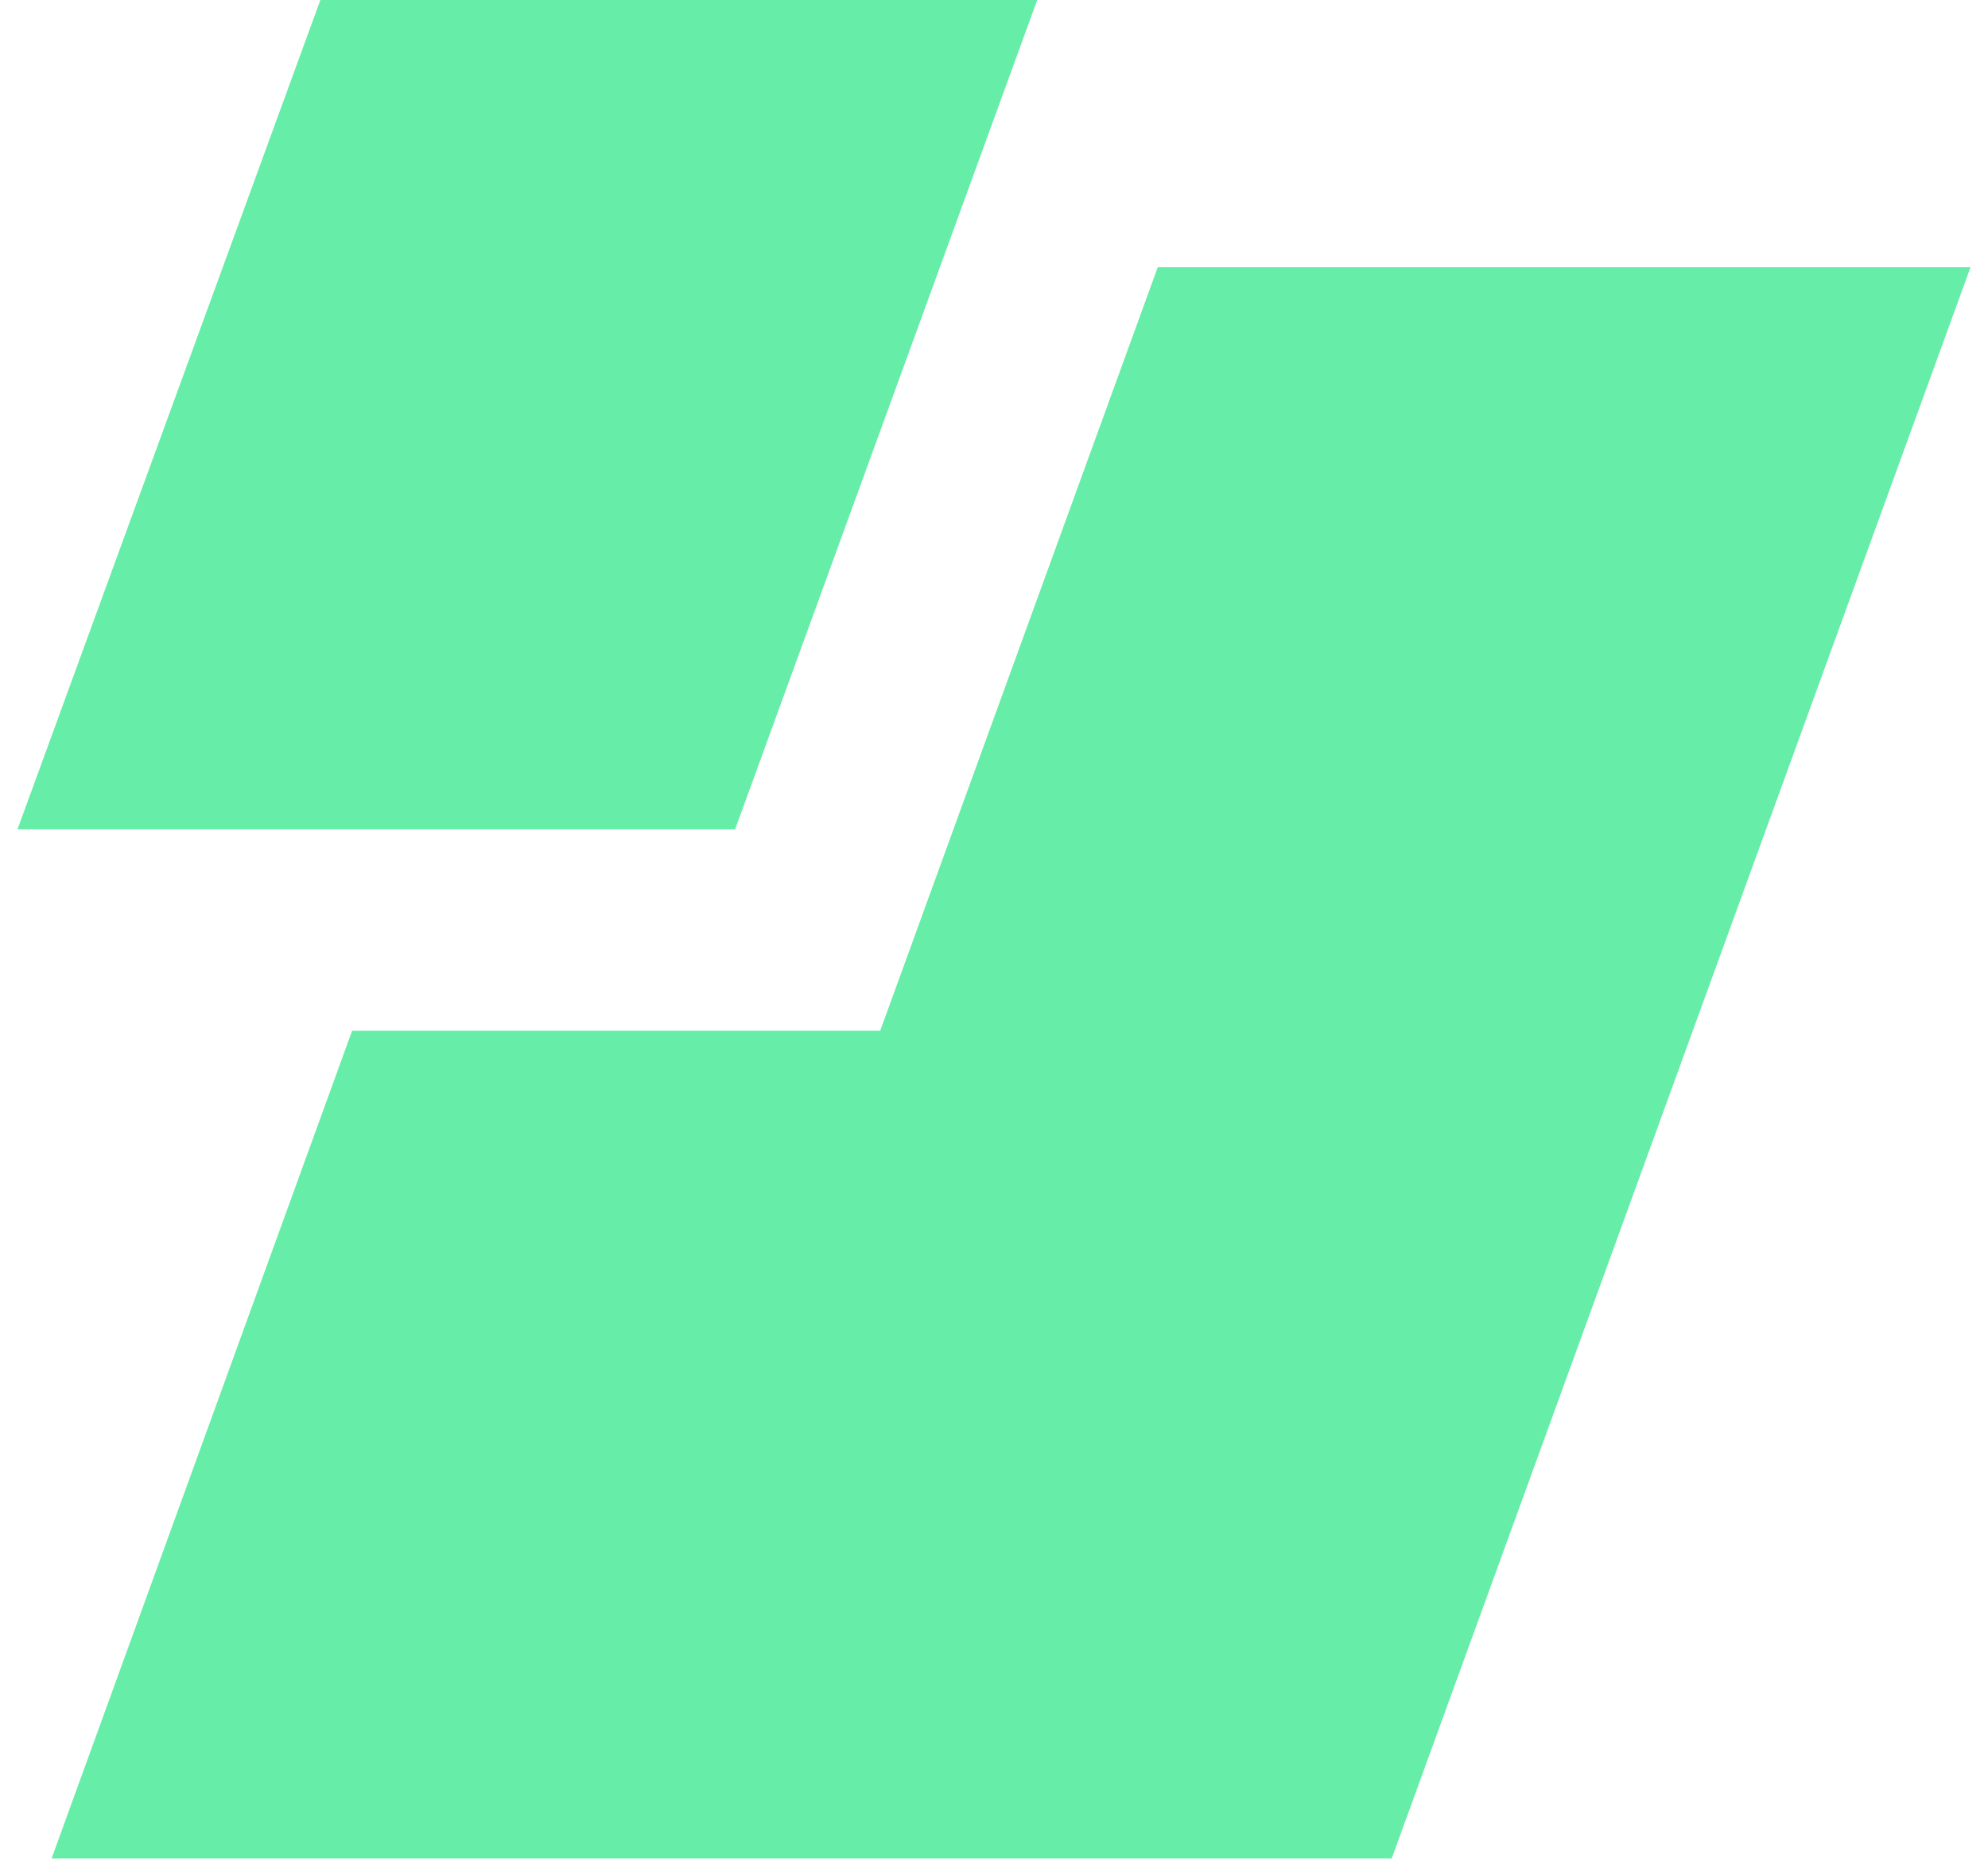
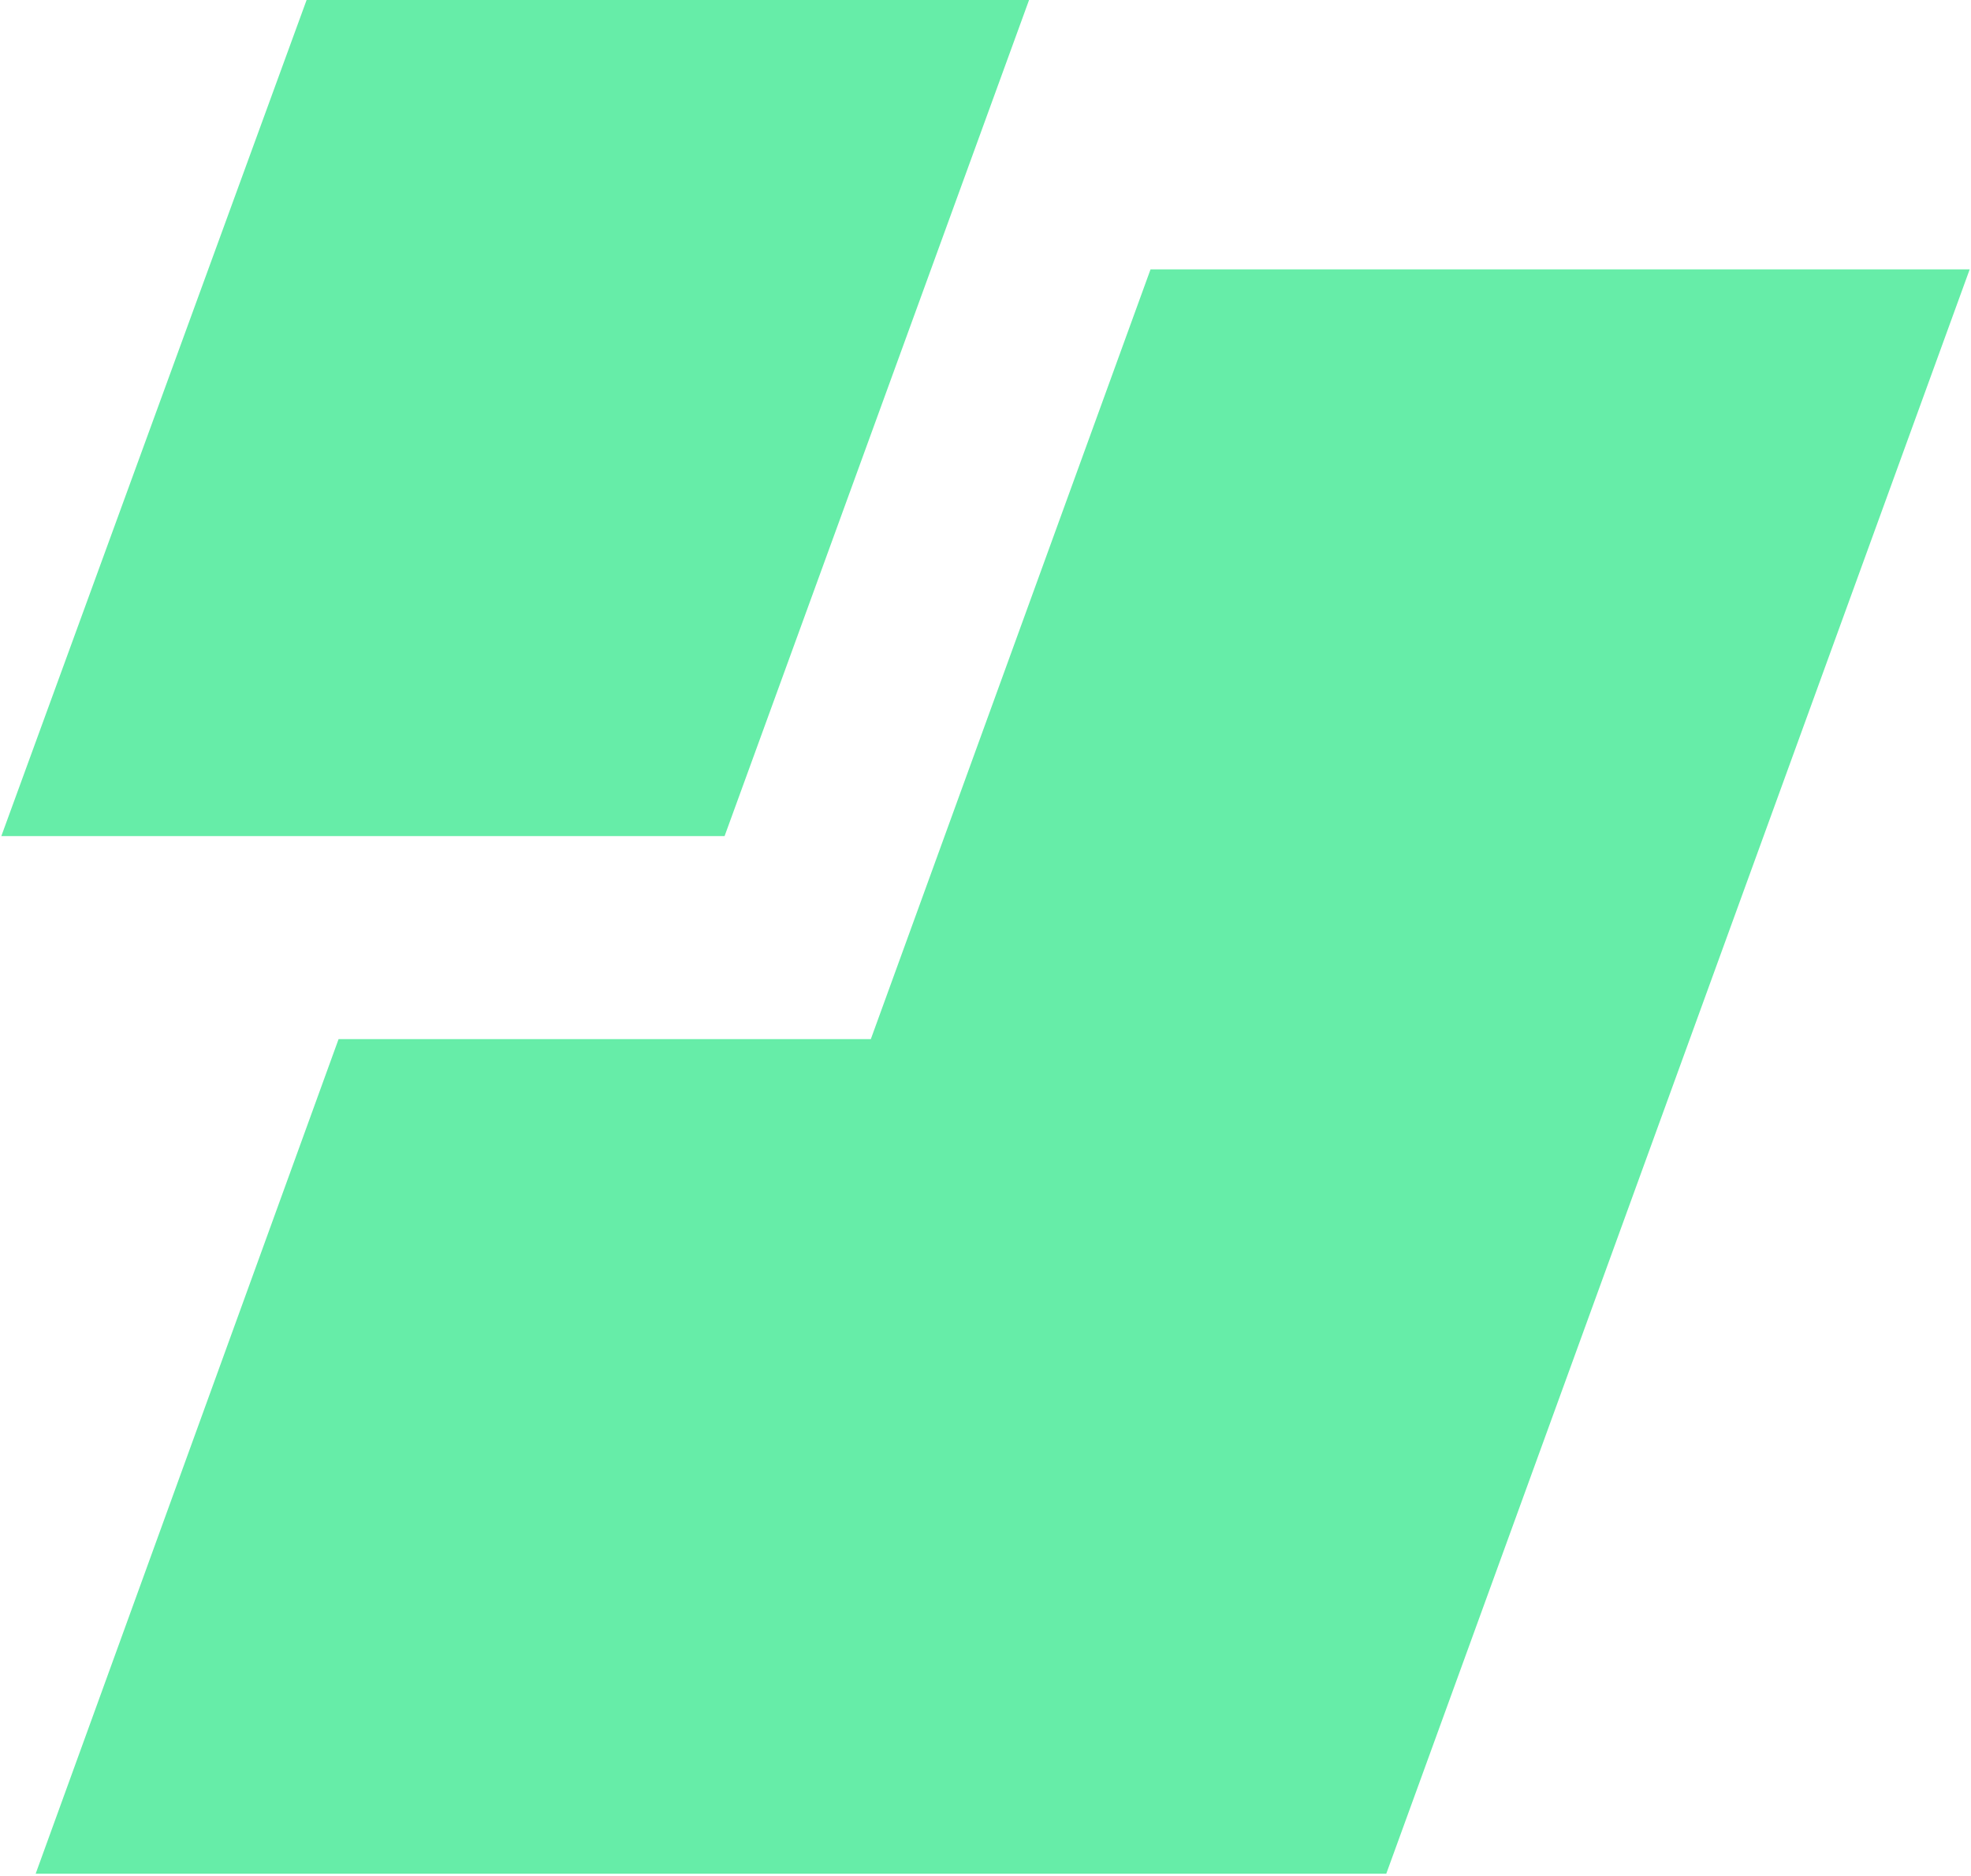
- <svg xmlns="http://www.w3.org/2000/svg" viewBox="0 0 24.6 23">
+ <svg xmlns="http://www.w3.org/2000/svg" viewBox="0.2 0 24.2 23.02">
  <defs>
    <style>.edge-logo-cls-1{fill:#1a1a1a;}.edge-logo-cls-1,.edge-logo-cls-2{fill-rule:evenodd;}.edge-logo-cls-2{fill:#66eda8;}</style>
  </defs>
  <g transform="matrix(0.981229, 0, 0, 0.981229, 0.216169, 0)">
    <polygon class="edge-logo-cls-2" points="24.63 3.37 17.33 23.44 0.43 23.44 4.22 13 10.88 13 14.38 3.37 24.63 3.37" />
    <polygon class="edge-logo-cls-2" points="12.86 0 9.05 10.46 0 10.46 3.82 0 12.86 0" />
  </g>
</svg>
